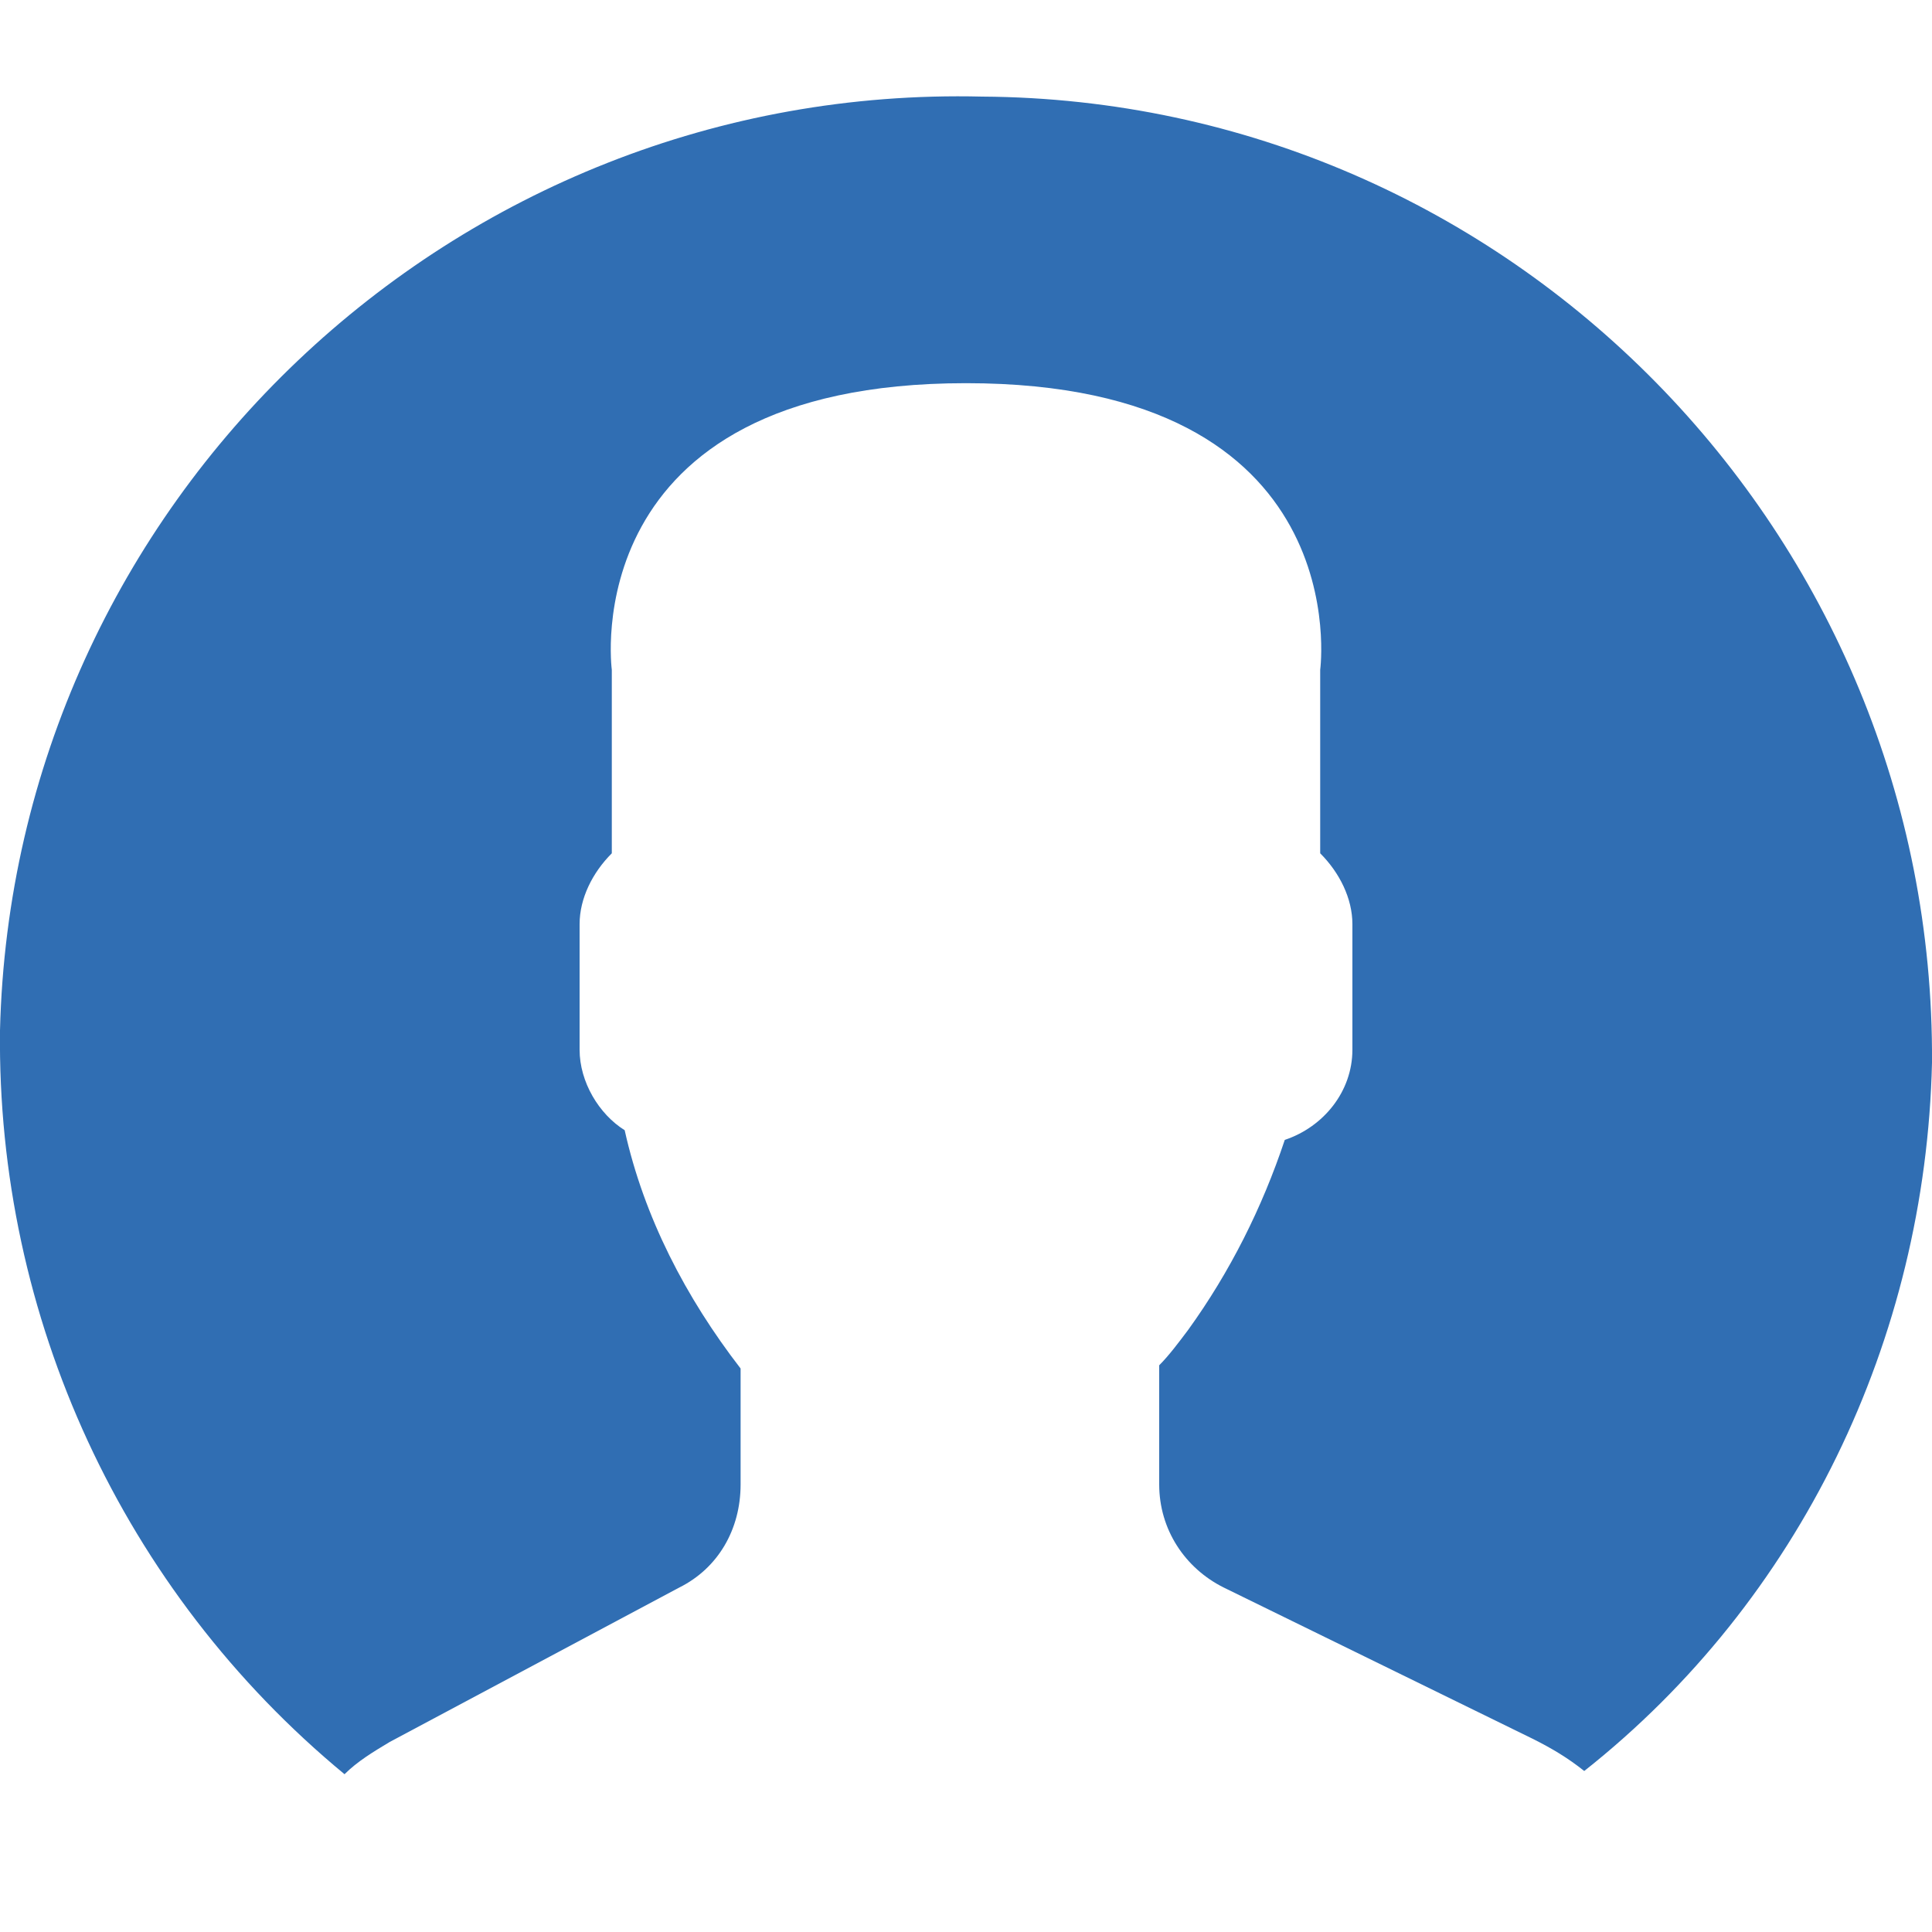
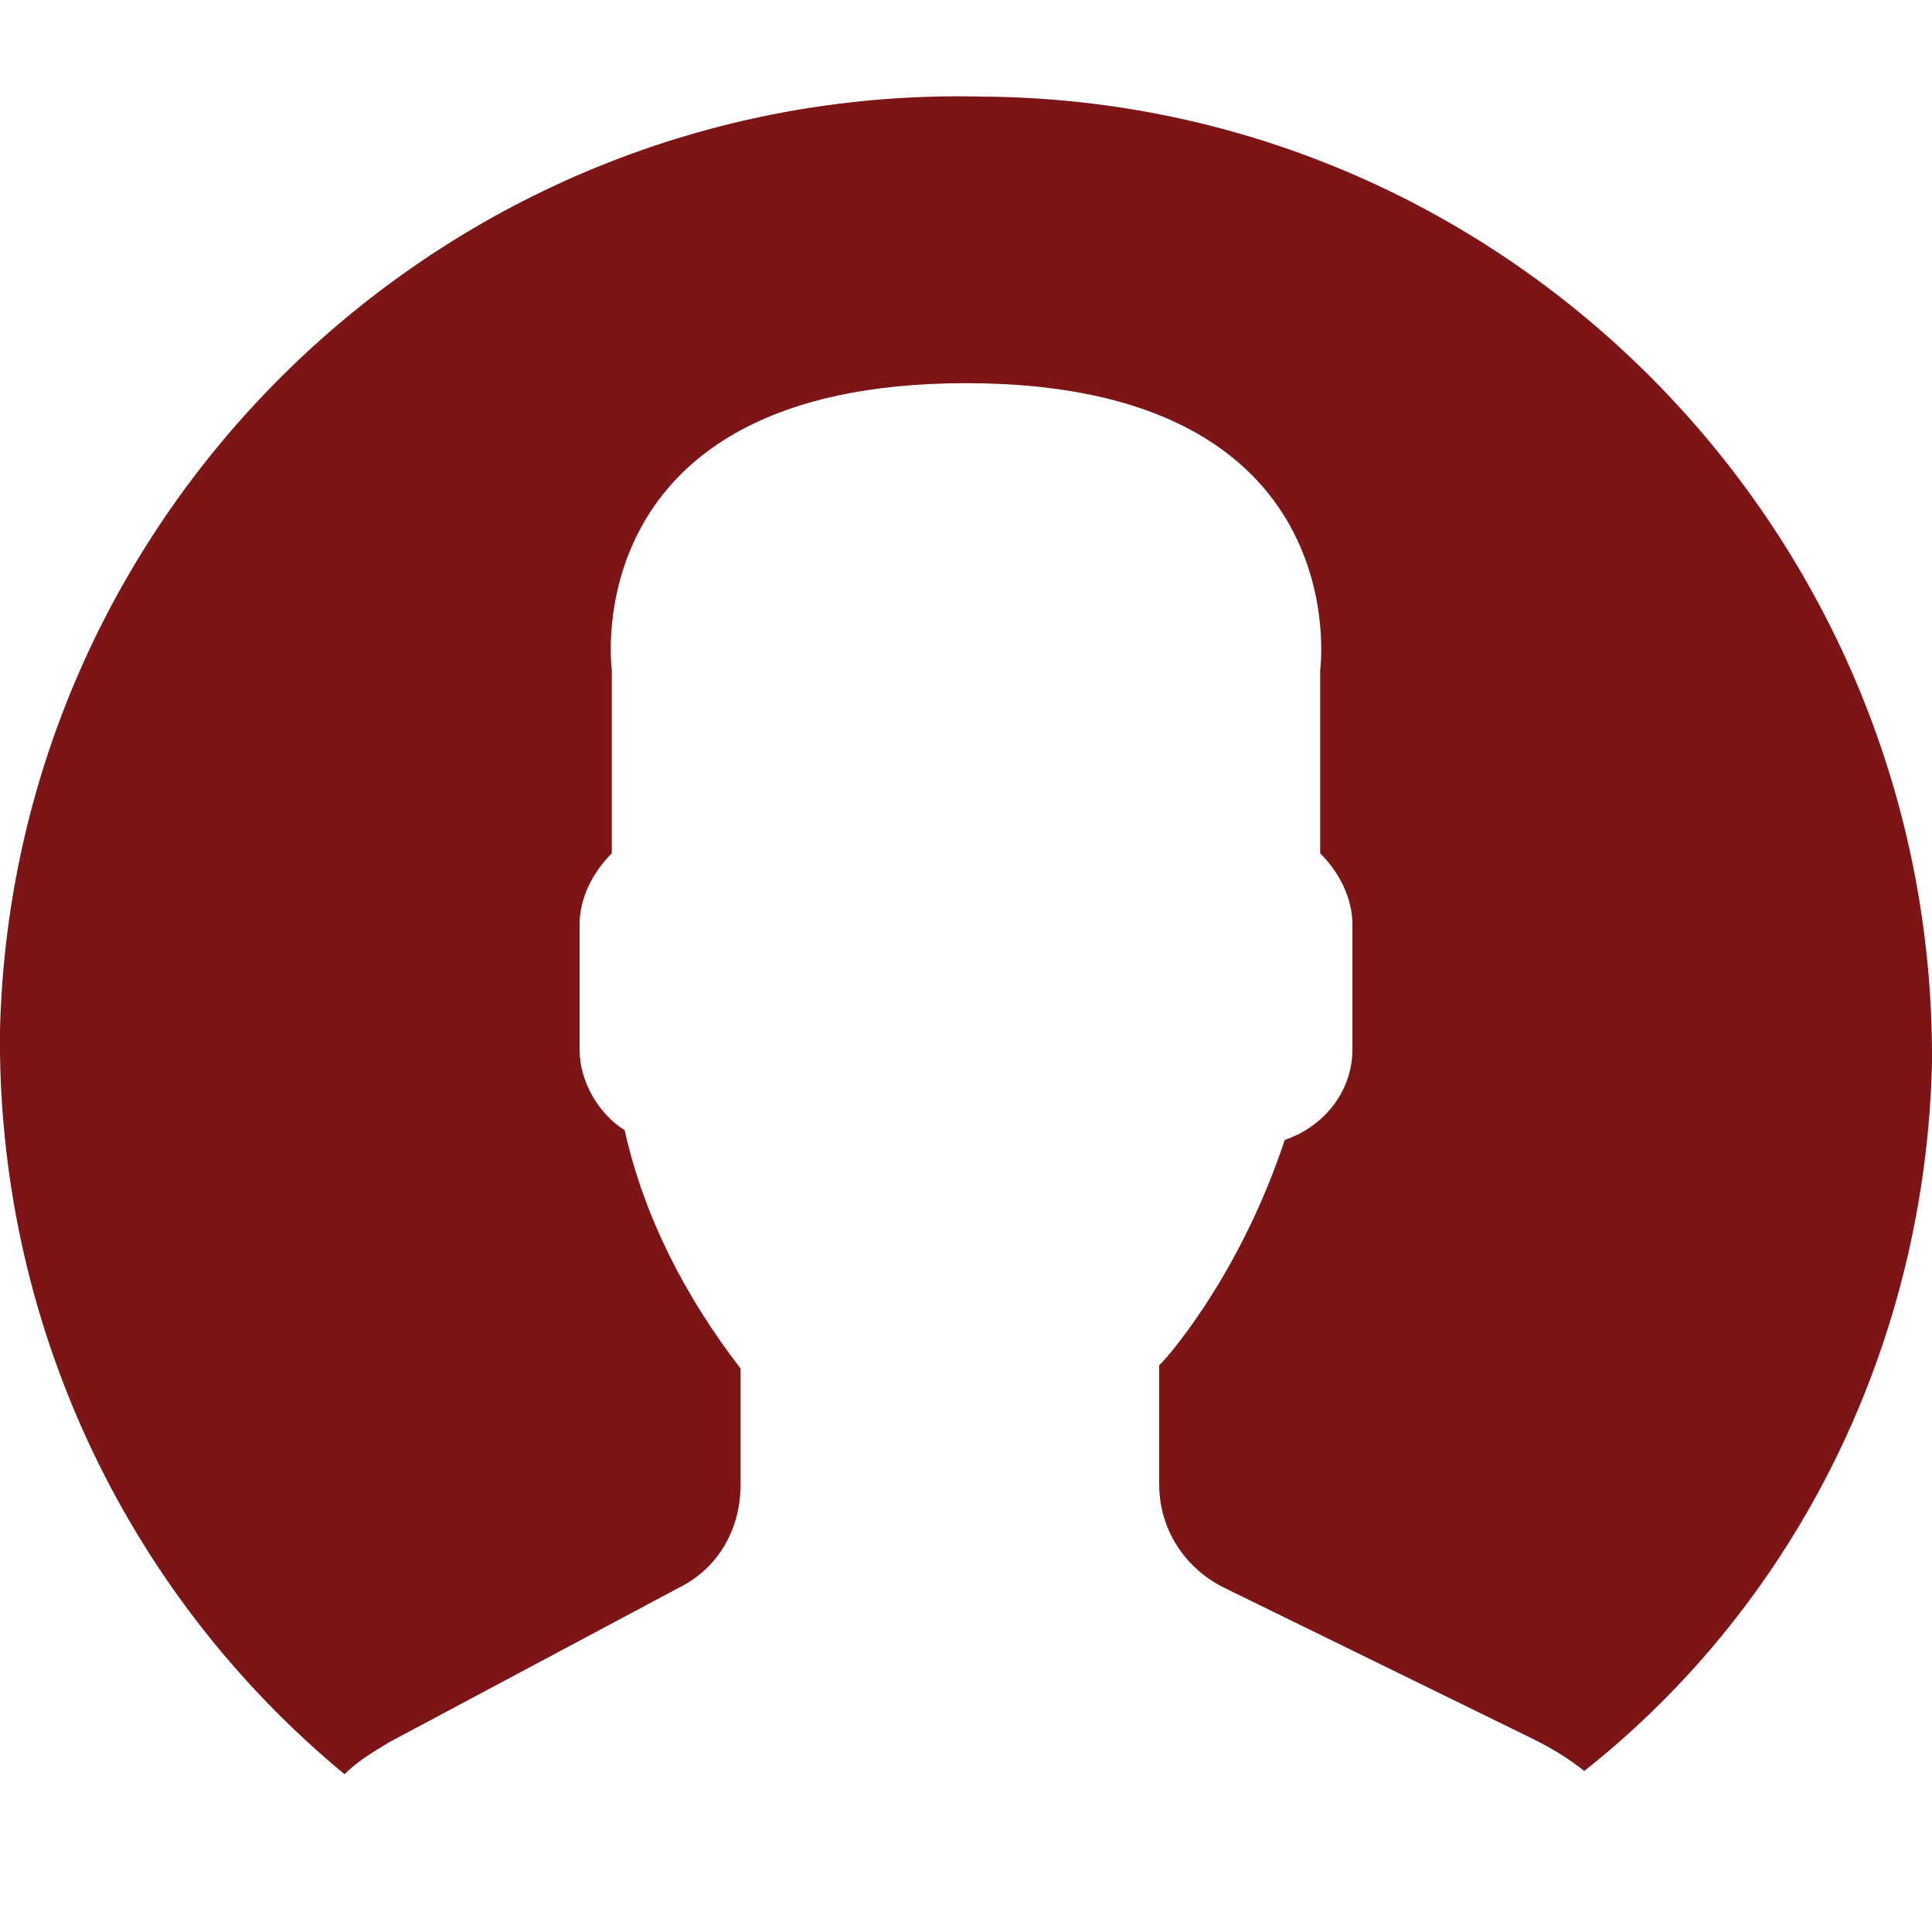
<svg xmlns="http://www.w3.org/2000/svg" version="1.1" id="Layer_1" x="0px" y="0px" viewBox="0 0 60 60" style="enable-background:new 0 0 60 60;" xml:space="preserve">
  <style type="text/css">
- 	.st0{fill:#306EB3;}
+ 	.st0{fill:#7D1416;}
</style>
  <g>
-     <path class="st0" d="M30.5,3C14.1,2.6,0.4,15.6,0,32c-0.1,8.9,3.8,17.4,10.7,23.1c0.4-0.4,0.9-0.7,1.4-1l9-4.8   c1.2-0.6,1.9-1.8,1.9-3.2v-3.6c-1.7-2.2-3-4.7-3.6-7.4c-0.8-0.5-1.4-1.5-1.4-2.5v-3.9c0-0.8,0.4-1.6,1-2.2v-5.7c0,0-1.2-8.9,11-8.9   s11,8.9,11,8.9v5.7c0.6,0.6,1,1.4,1,2.2v3.9c0,1.3-0.9,2.4-2.1,2.8c-0.7,2.1-1.7,4.1-3,5.9c-0.3,0.4-0.6,0.8-0.9,1.1v3.7   c0,1.4,0.8,2.6,2,3.2l9.6,4.7c0.6,0.3,1.1,0.6,1.6,1C55.9,49.7,59.8,41.6,60,33C60.1,16.6,46.9,3.1,30.5,3z" />
+     <path class="st0" d="M30.5,3C14.1,2.6,0.4,15.6,0,32c-0.1,8.9,3.8,17.4,10.7,23.1c0.4-0.4,0.9-0.7,1.4-1l9-4.8   c1.2-0.6,1.9-1.8,1.9-3.2v-3.6c-1.7-2.2-3-4.7-3.6-7.4c-0.8-0.5-1.4-1.5-1.4-2.5v-3.9c0-0.8,0.4-1.6,1-2.2v-5.7c0,0-1.2-8.9,11-8.9   s11,8.9,11,8.9v5.7c0.6,0.6,1,1.4,1,2.2v3.9c0,1.3-0.9,2.4-2.1,2.8c-0.7,2.1-1.7,4.1-3,5.9c-0.3,0.4-0.6,0.8-0.9,1.1v3.7   c0,1.4,0.8,2.6,2,3.2l9.6,4.7c0.6,0.3,1.1,0.6,1.6,1c6.7-5.3,10.6-13.4,10.8-22C60.1,16.6,46.9,3.1,30.5,3z" />
  </g>
</svg>
